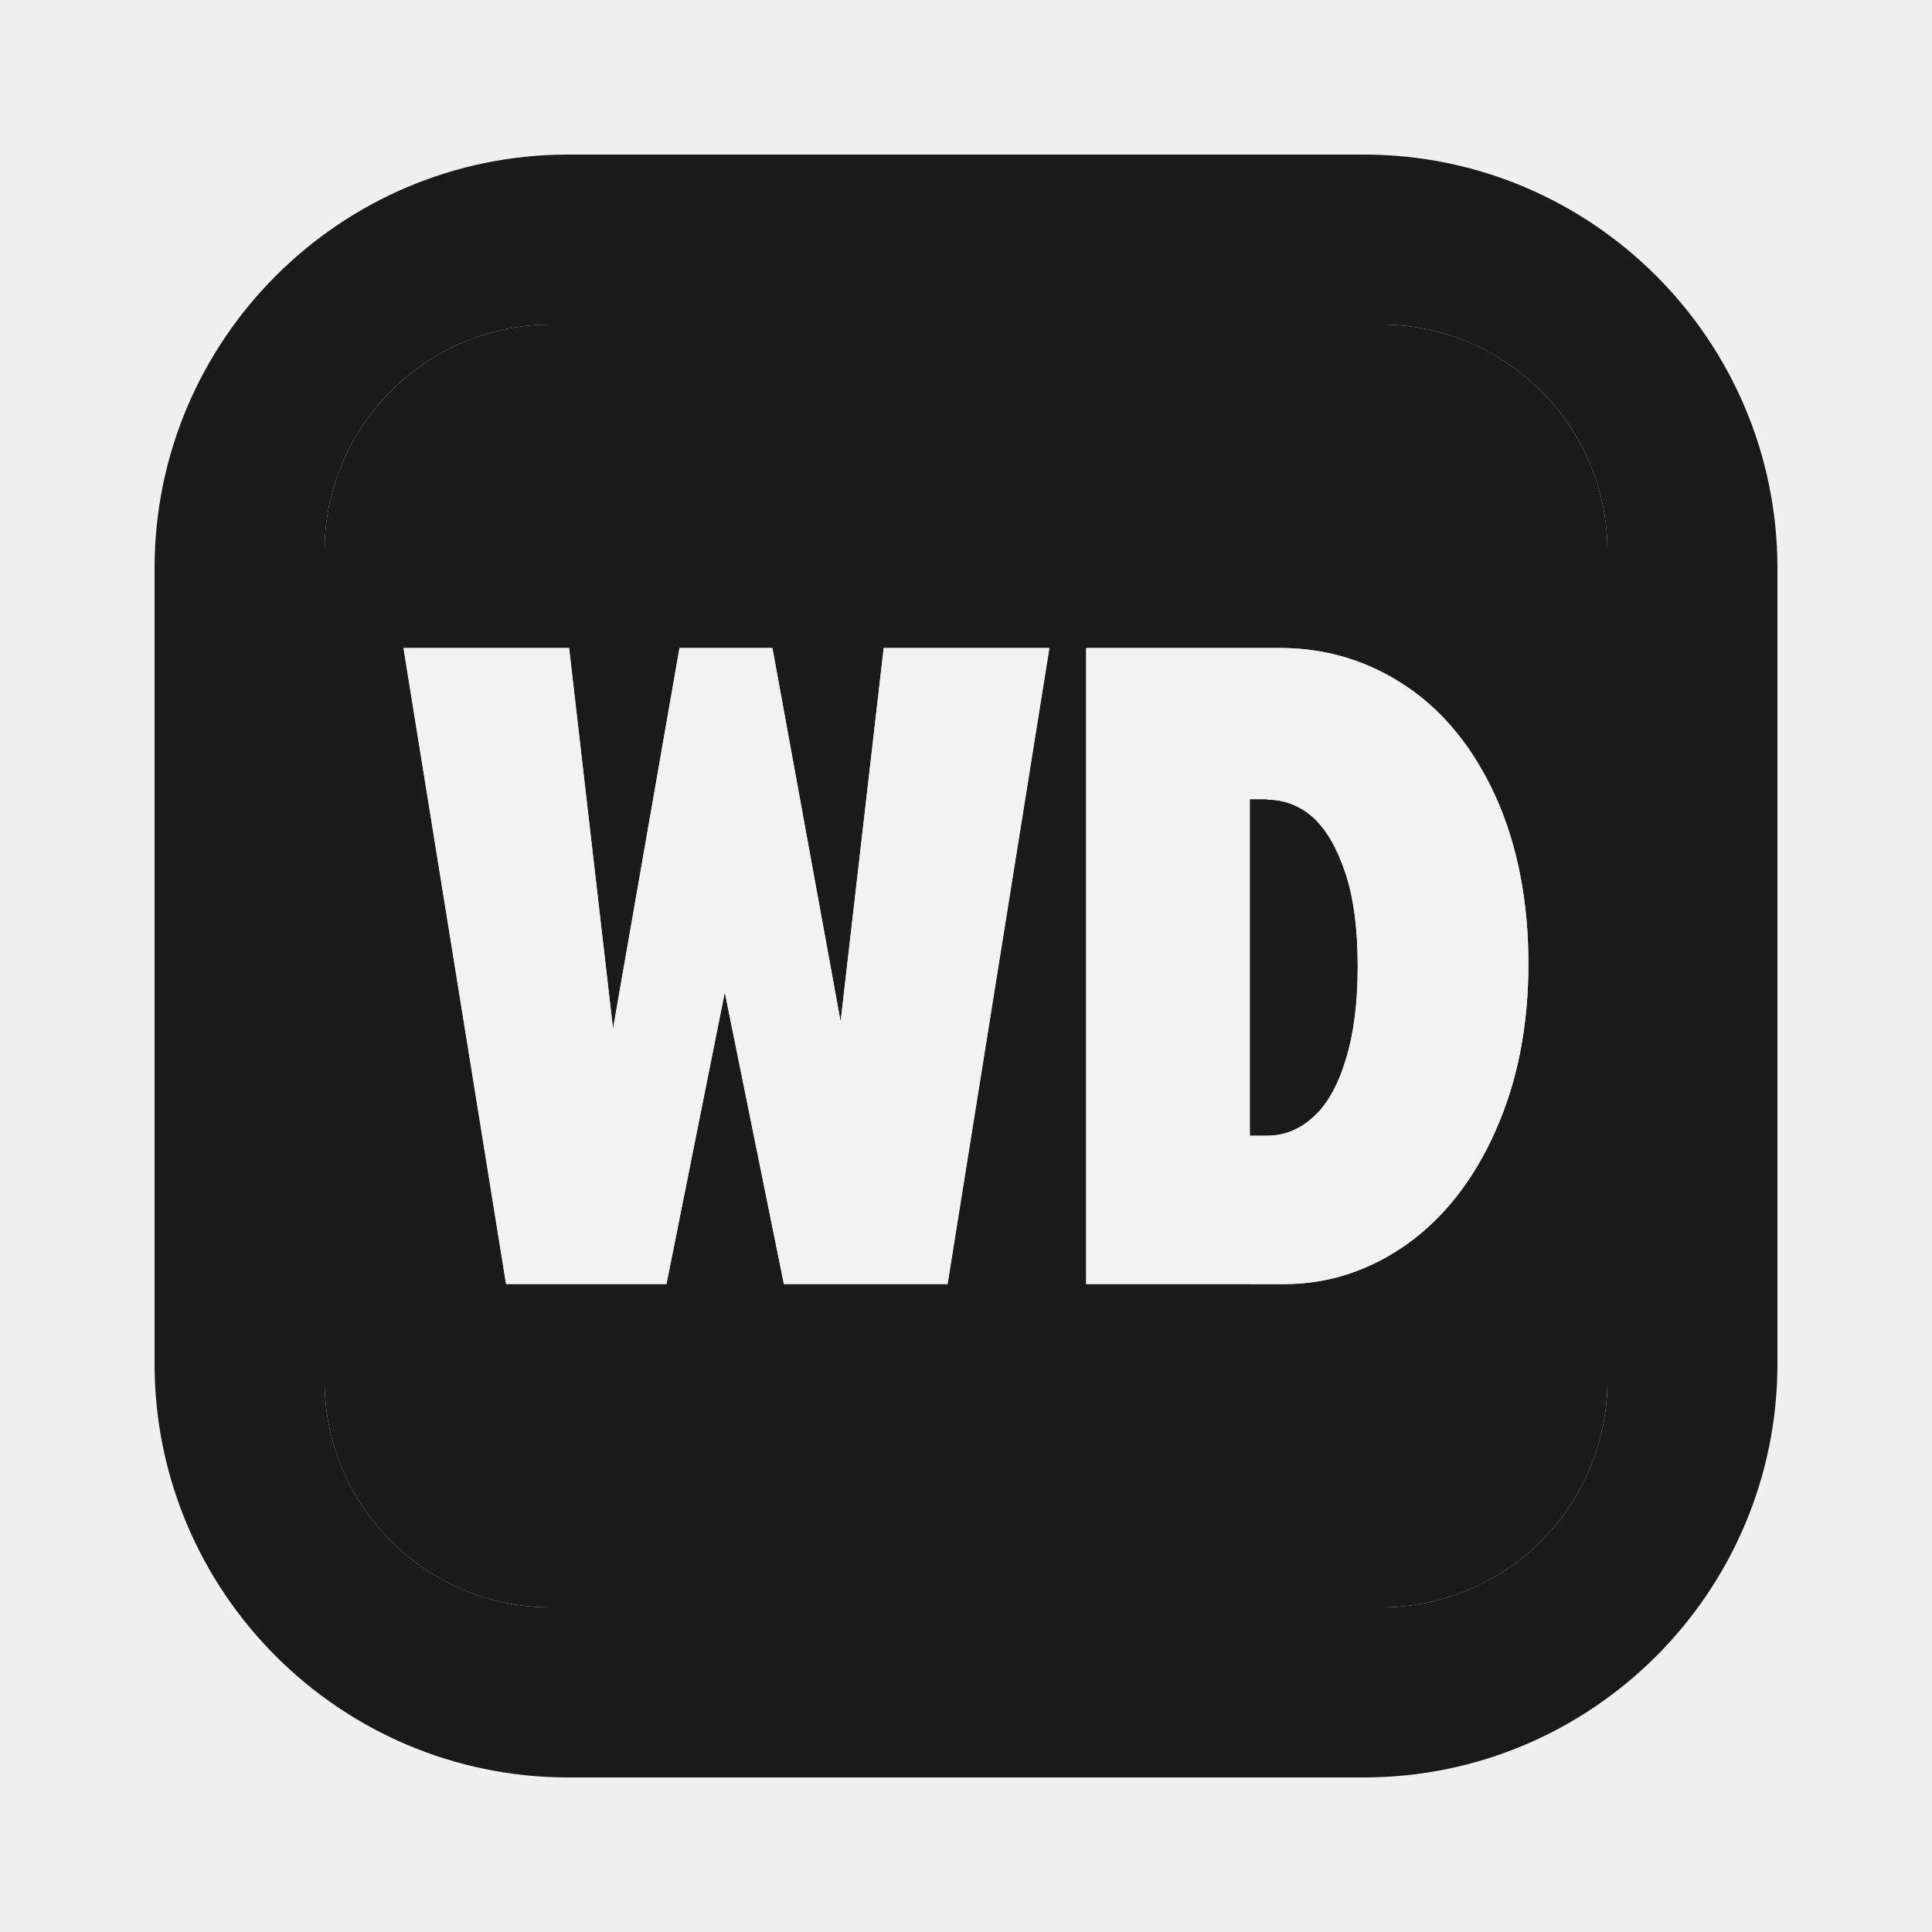
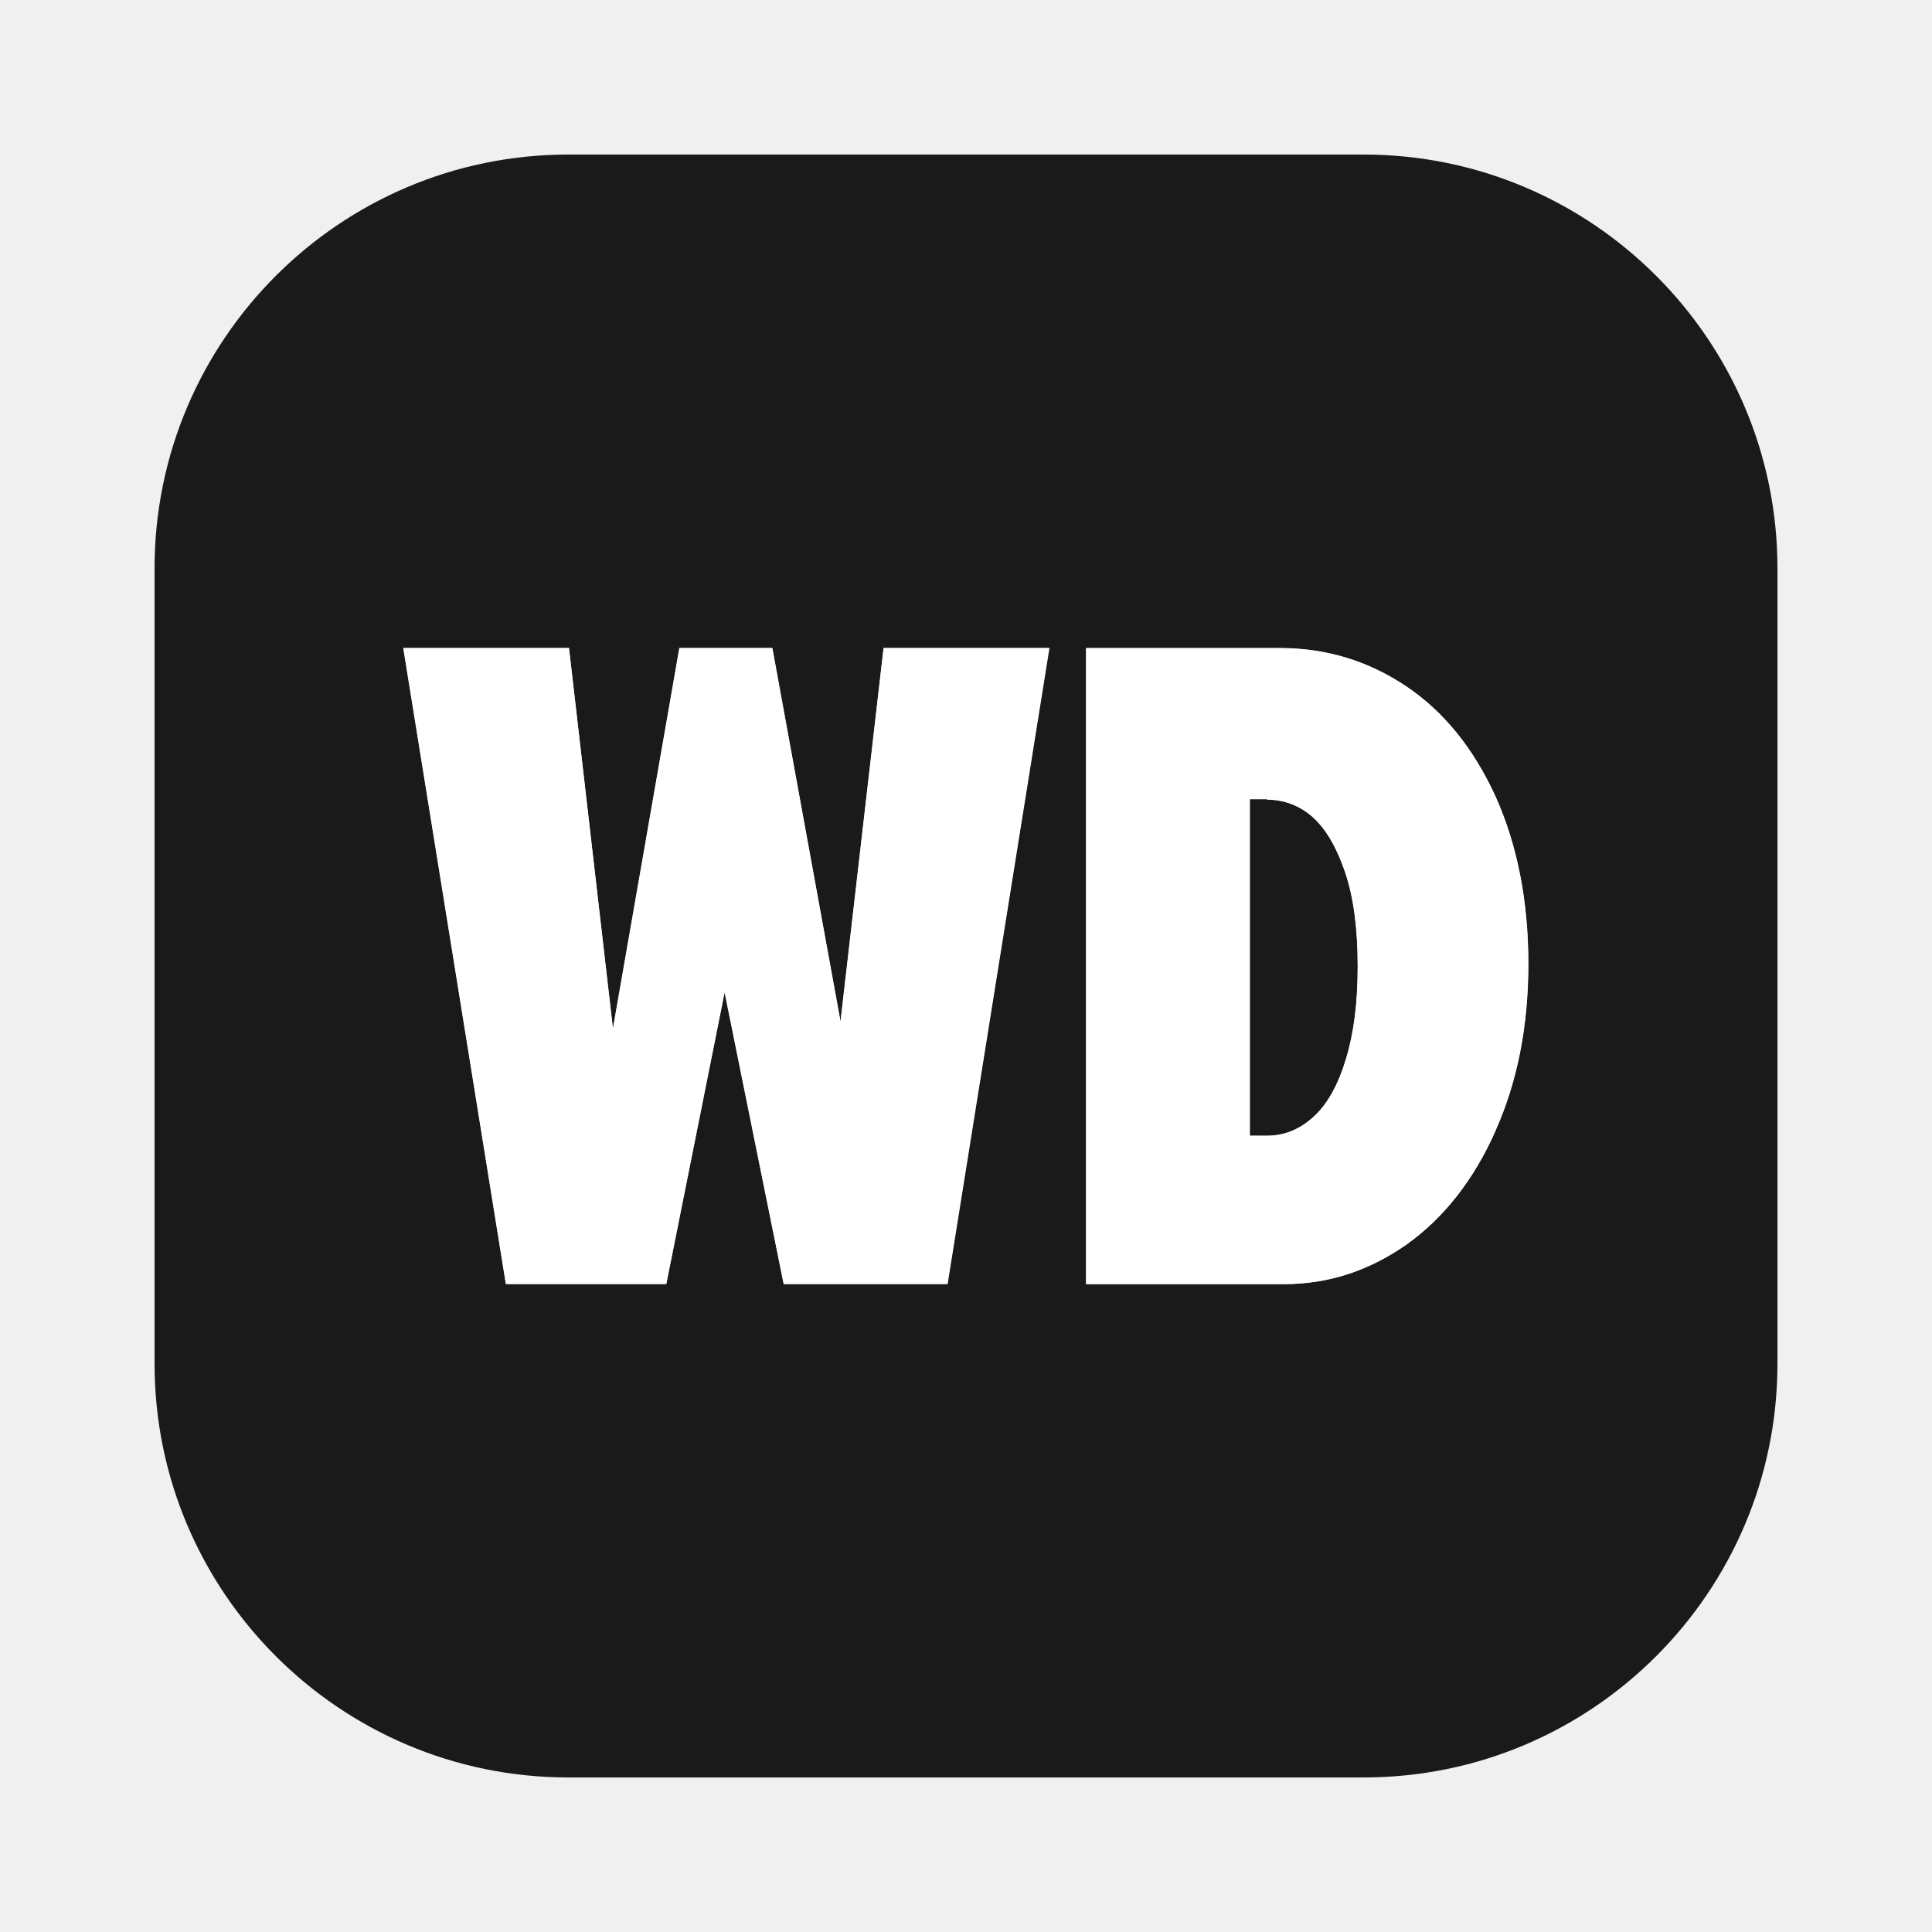
<svg xmlns="http://www.w3.org/2000/svg" id="Layer_1" data-name="Layer 1" viewBox="0 0 100 100">
  <defs>
    <style>
      .cls-1 {
-         fill: #f2f2f2;
+         fill: #fff;
      }

      .cls-2 {
        fill: #1a1a1a;
      }
    </style>
  </defs>
-   <path class="cls-2" d="M67.98,42.32c-.68-.61-1.48-.93-2.39-.93h0v-.03h-.9v17.42h.9c.88,0,1.67-.32,2.39-.97.71-.64,1.28-1.64,1.68-2.99.41-1.34.61-2.89.61-4.82s-.21-3.54-.64-4.82c-.43-1.28-.98-2.24-1.66-2.86Z" />
-   <path class="cls-2" d="M83.2,71.48V28.52c0-6.46-5.26-11.72-11.72-11.72H28.52c-6.46,0-11.72,5.26-11.72,11.72v42.96c0,6.46,5.26,11.72,11.72,11.72h42.96c6.46,0,11.72-5.26,11.72-11.72ZM49.05,66.46h-8.47l-3.06-15.11-3.02,15.11h-8.3l-5.31-32.92h8.57l2.27,19.71,3.44-19.71h4.81l3.53,19.34,2.23-19.34h8.57l-5.27,32.92ZM64.69,66.46h-8.47v-32.92h10.02c2.4,0,4.57.66,6.53,1.97,1.96,1.31,3.5,3.22,4.64,5.71,1.13,2.5,1.7,5.43,1.7,8.65s-.56,6.1-1.7,8.65c-1.13,2.55-2.67,4.51-4.6,5.89-1.95,1.37-4.06,2.06-6.36,2.06h-1.76Z" />
-   <path class="cls-2" d="M70.59,8H29.41c-11.81,0-21.41,9.6-21.41,21.41v41.18c0,11.81,9.6,21.41,21.41,21.41h41.18c11.81,0,21.41-9.6,21.41-21.41V29.41c0-11.81-9.6-21.41-21.41-21.41ZM16.8,71.48V28.52c0-6.46,5.26-11.72,11.72-11.72h42.96c6.46,0,11.72,5.26,11.72,11.72v42.96c0,6.46-5.26,11.72-11.72,11.72H28.52c-6.46,0-11.72-5.26-11.72-11.72Z" />
+   <g>
+     <path class="cls-2" d="M67.98,42.32c-.68-.61-1.48-.93-2.39-.93h0v-.03h-.9v17.42h.9c.88,0,1.67-.32,2.39-.97.71-.64,1.28-1.64,1.68-2.99.41-1.34.61-2.89.61-4.82s-.21-3.54-.64-4.82c-.43-1.28-.98-2.24-1.66-2.86Z" />
+     <path class="cls-2" d="M70.59,8H29.41c-11.81,0-21.41,9.6-21.41,21.41v41.18c0,11.81,9.6,21.41,21.41,21.41h41.18c11.81,0,21.41-9.6,21.41-21.41V29.41c0-11.81-9.6-21.41-21.41-21.41ZM77.41,58.52c-1.13,2.55-2.67,4.51-4.6,5.89-1.95,1.37-4.06,2.06-6.36,2.06h-10.24v-32.92h10.02c2.4,0,4.57.66,6.53,1.97s3.5,3.22,4.64,5.71c1.13,2.5,1.7,5.43,1.7,8.65s-.56,6.1-1.7,8.65ZM20.88,33.54h8.57l2.27,19.71,3.44-19.71h4.81l3.53,19.34,2.23-19.34h8.57l-5.27,32.92h-8.47l-3.06-15.11-3.02,15.11h-8.3l-5.31-32.92Z" />
+   </g>
  <polygon class="cls-1" points="43.51 52.88 39.98 33.54 35.17 33.54 31.73 53.25 29.45 33.54 20.88 33.54 26.19 66.46 34.49 66.46 37.51 51.36 40.57 66.46 49.05 66.46 54.32 33.54 45.74 33.54 43.51 52.88" />
  <path class="cls-1" d="M77.41,58.52c1.14-2.55,1.7-5.43,1.7-8.65s-.57-6.14-1.7-8.65c-1.14-2.49-2.68-4.4-4.64-5.71-1.96-1.31-4.13-1.97-6.53-1.97h-10.02v32.92h10.24c2.3,0,4.41-.69,6.36-2.06,1.93-1.38,3.47-3.34,4.6-5.89ZM69.66,54.83c-.4,1.35-.97,2.35-1.68,2.99-.71.65-1.5.97-2.39.97h-.9v-17.42h.9v.02h0c.9,0,1.7.32,2.39.93.68.61,1.23,1.58,1.66,2.86.43,1.28.64,2.89.64,4.82s-.2,3.48-.61,4.82Z" />
</svg>
